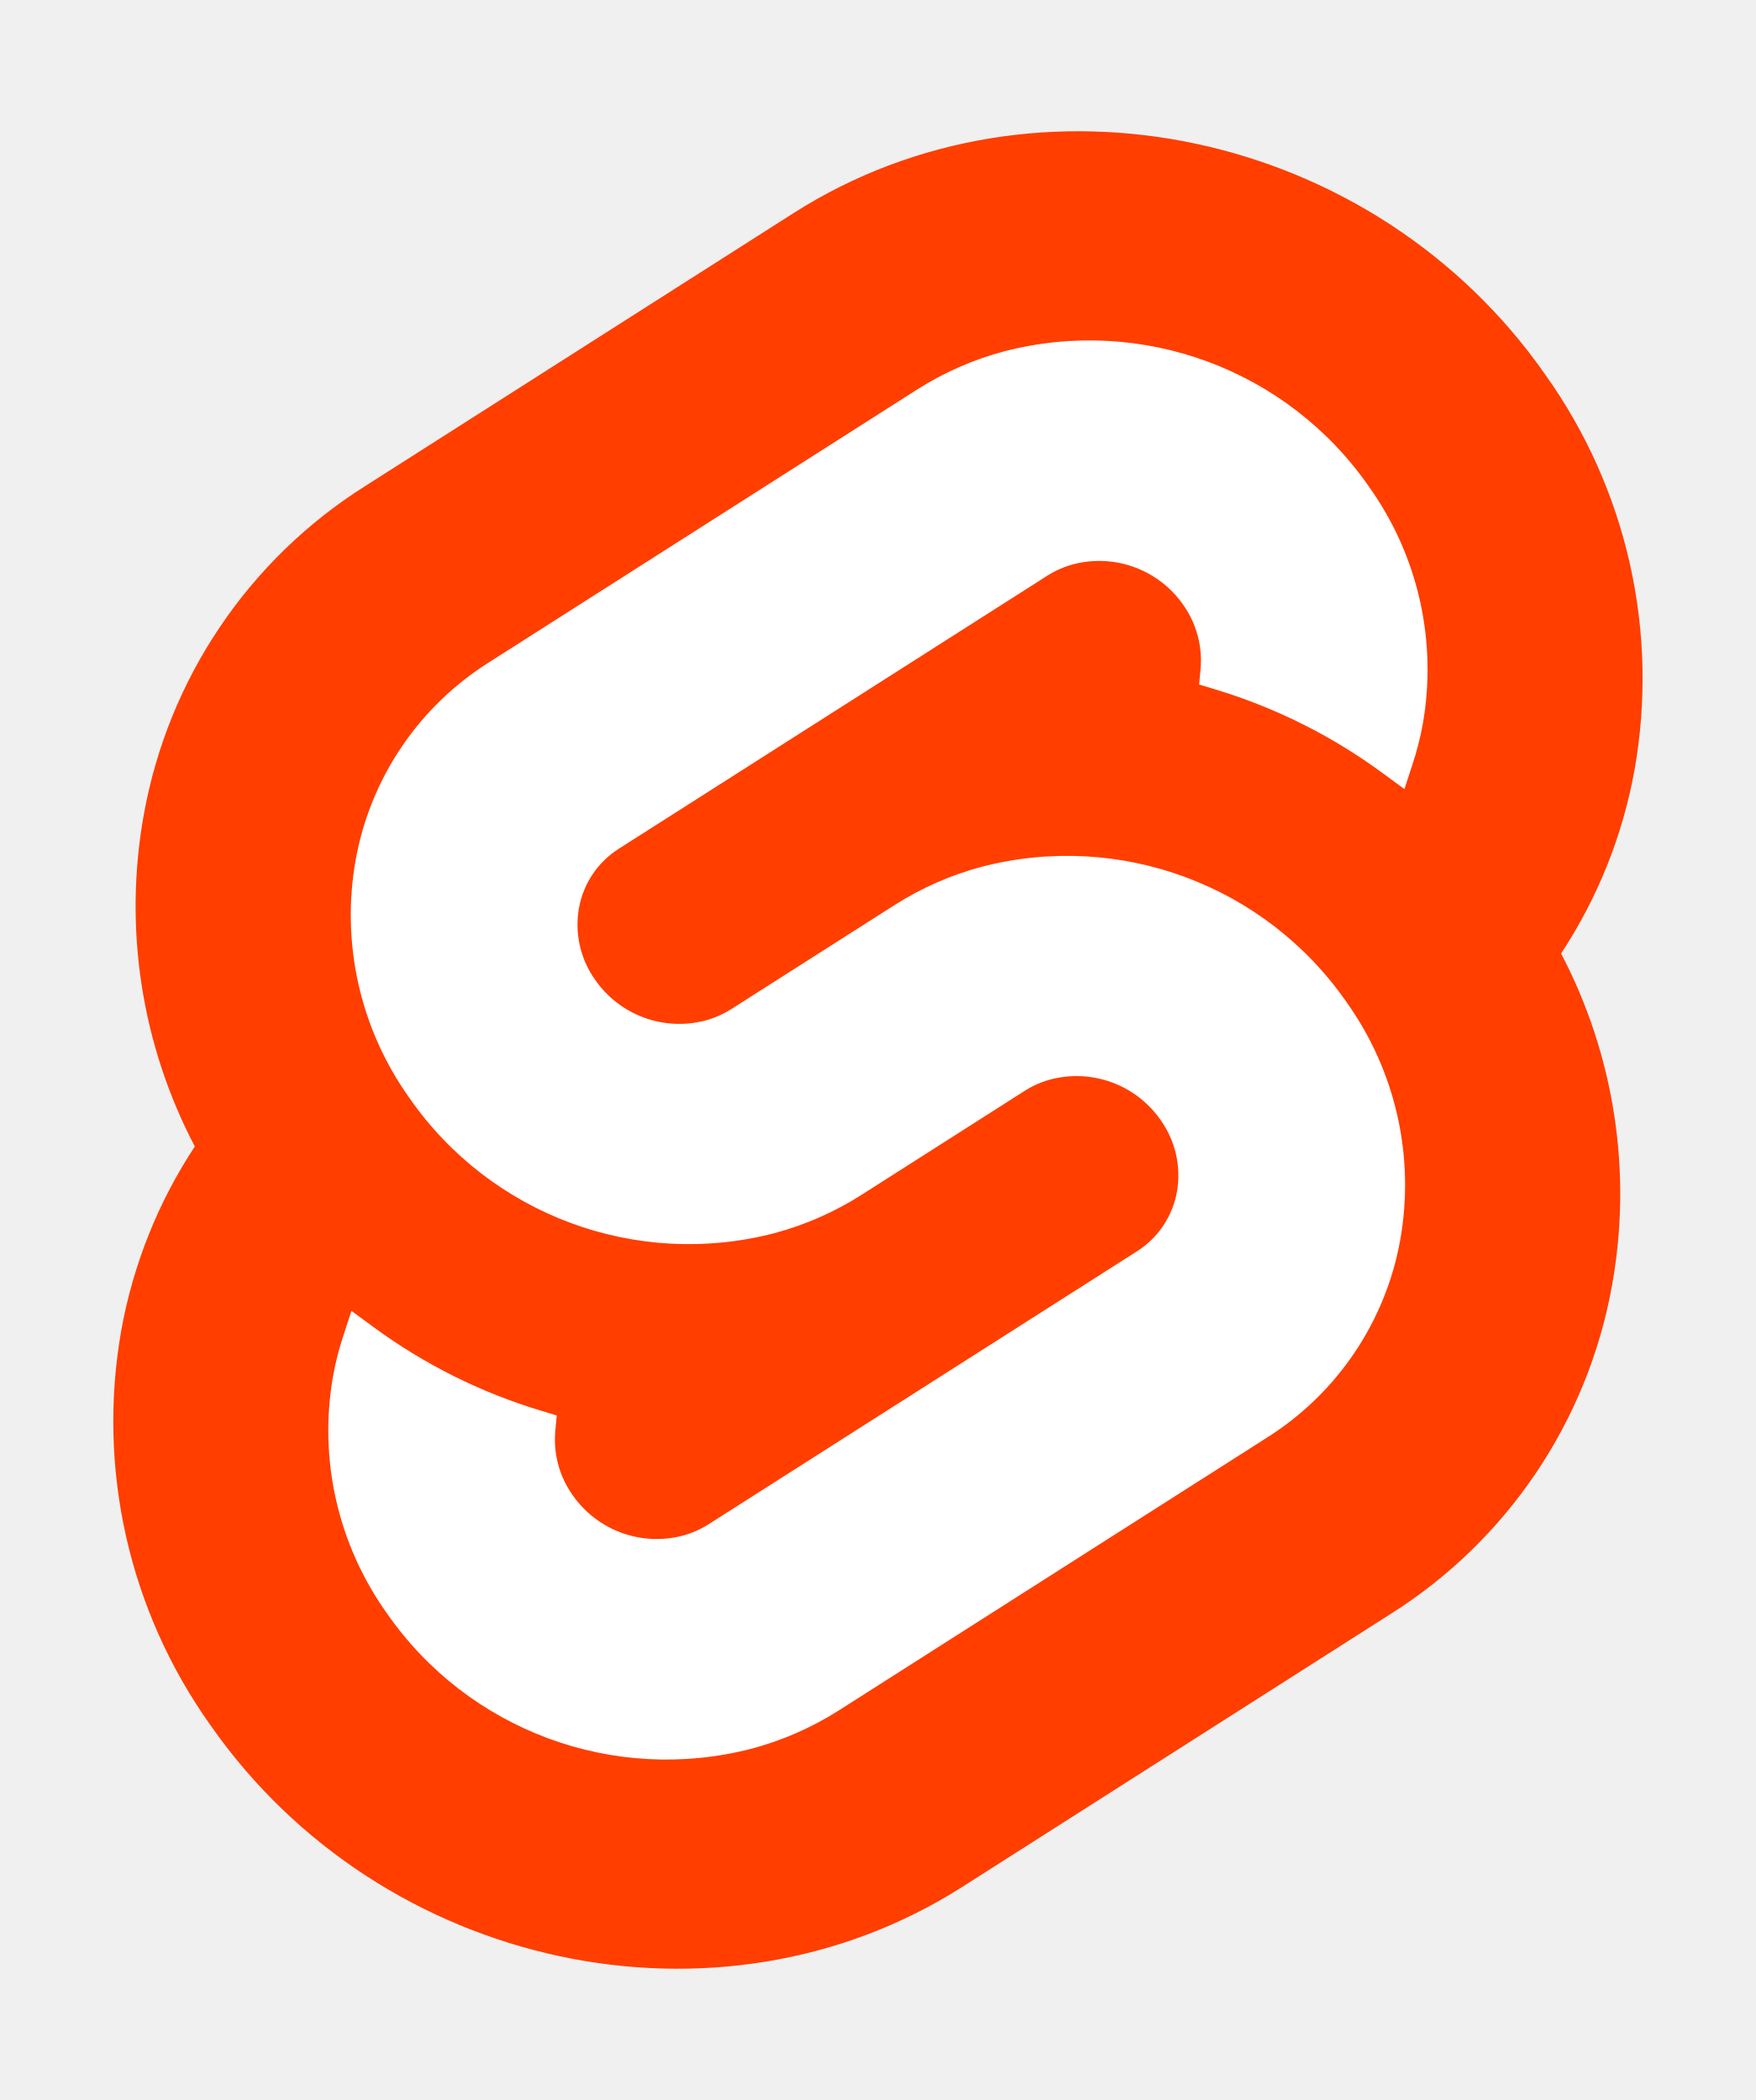
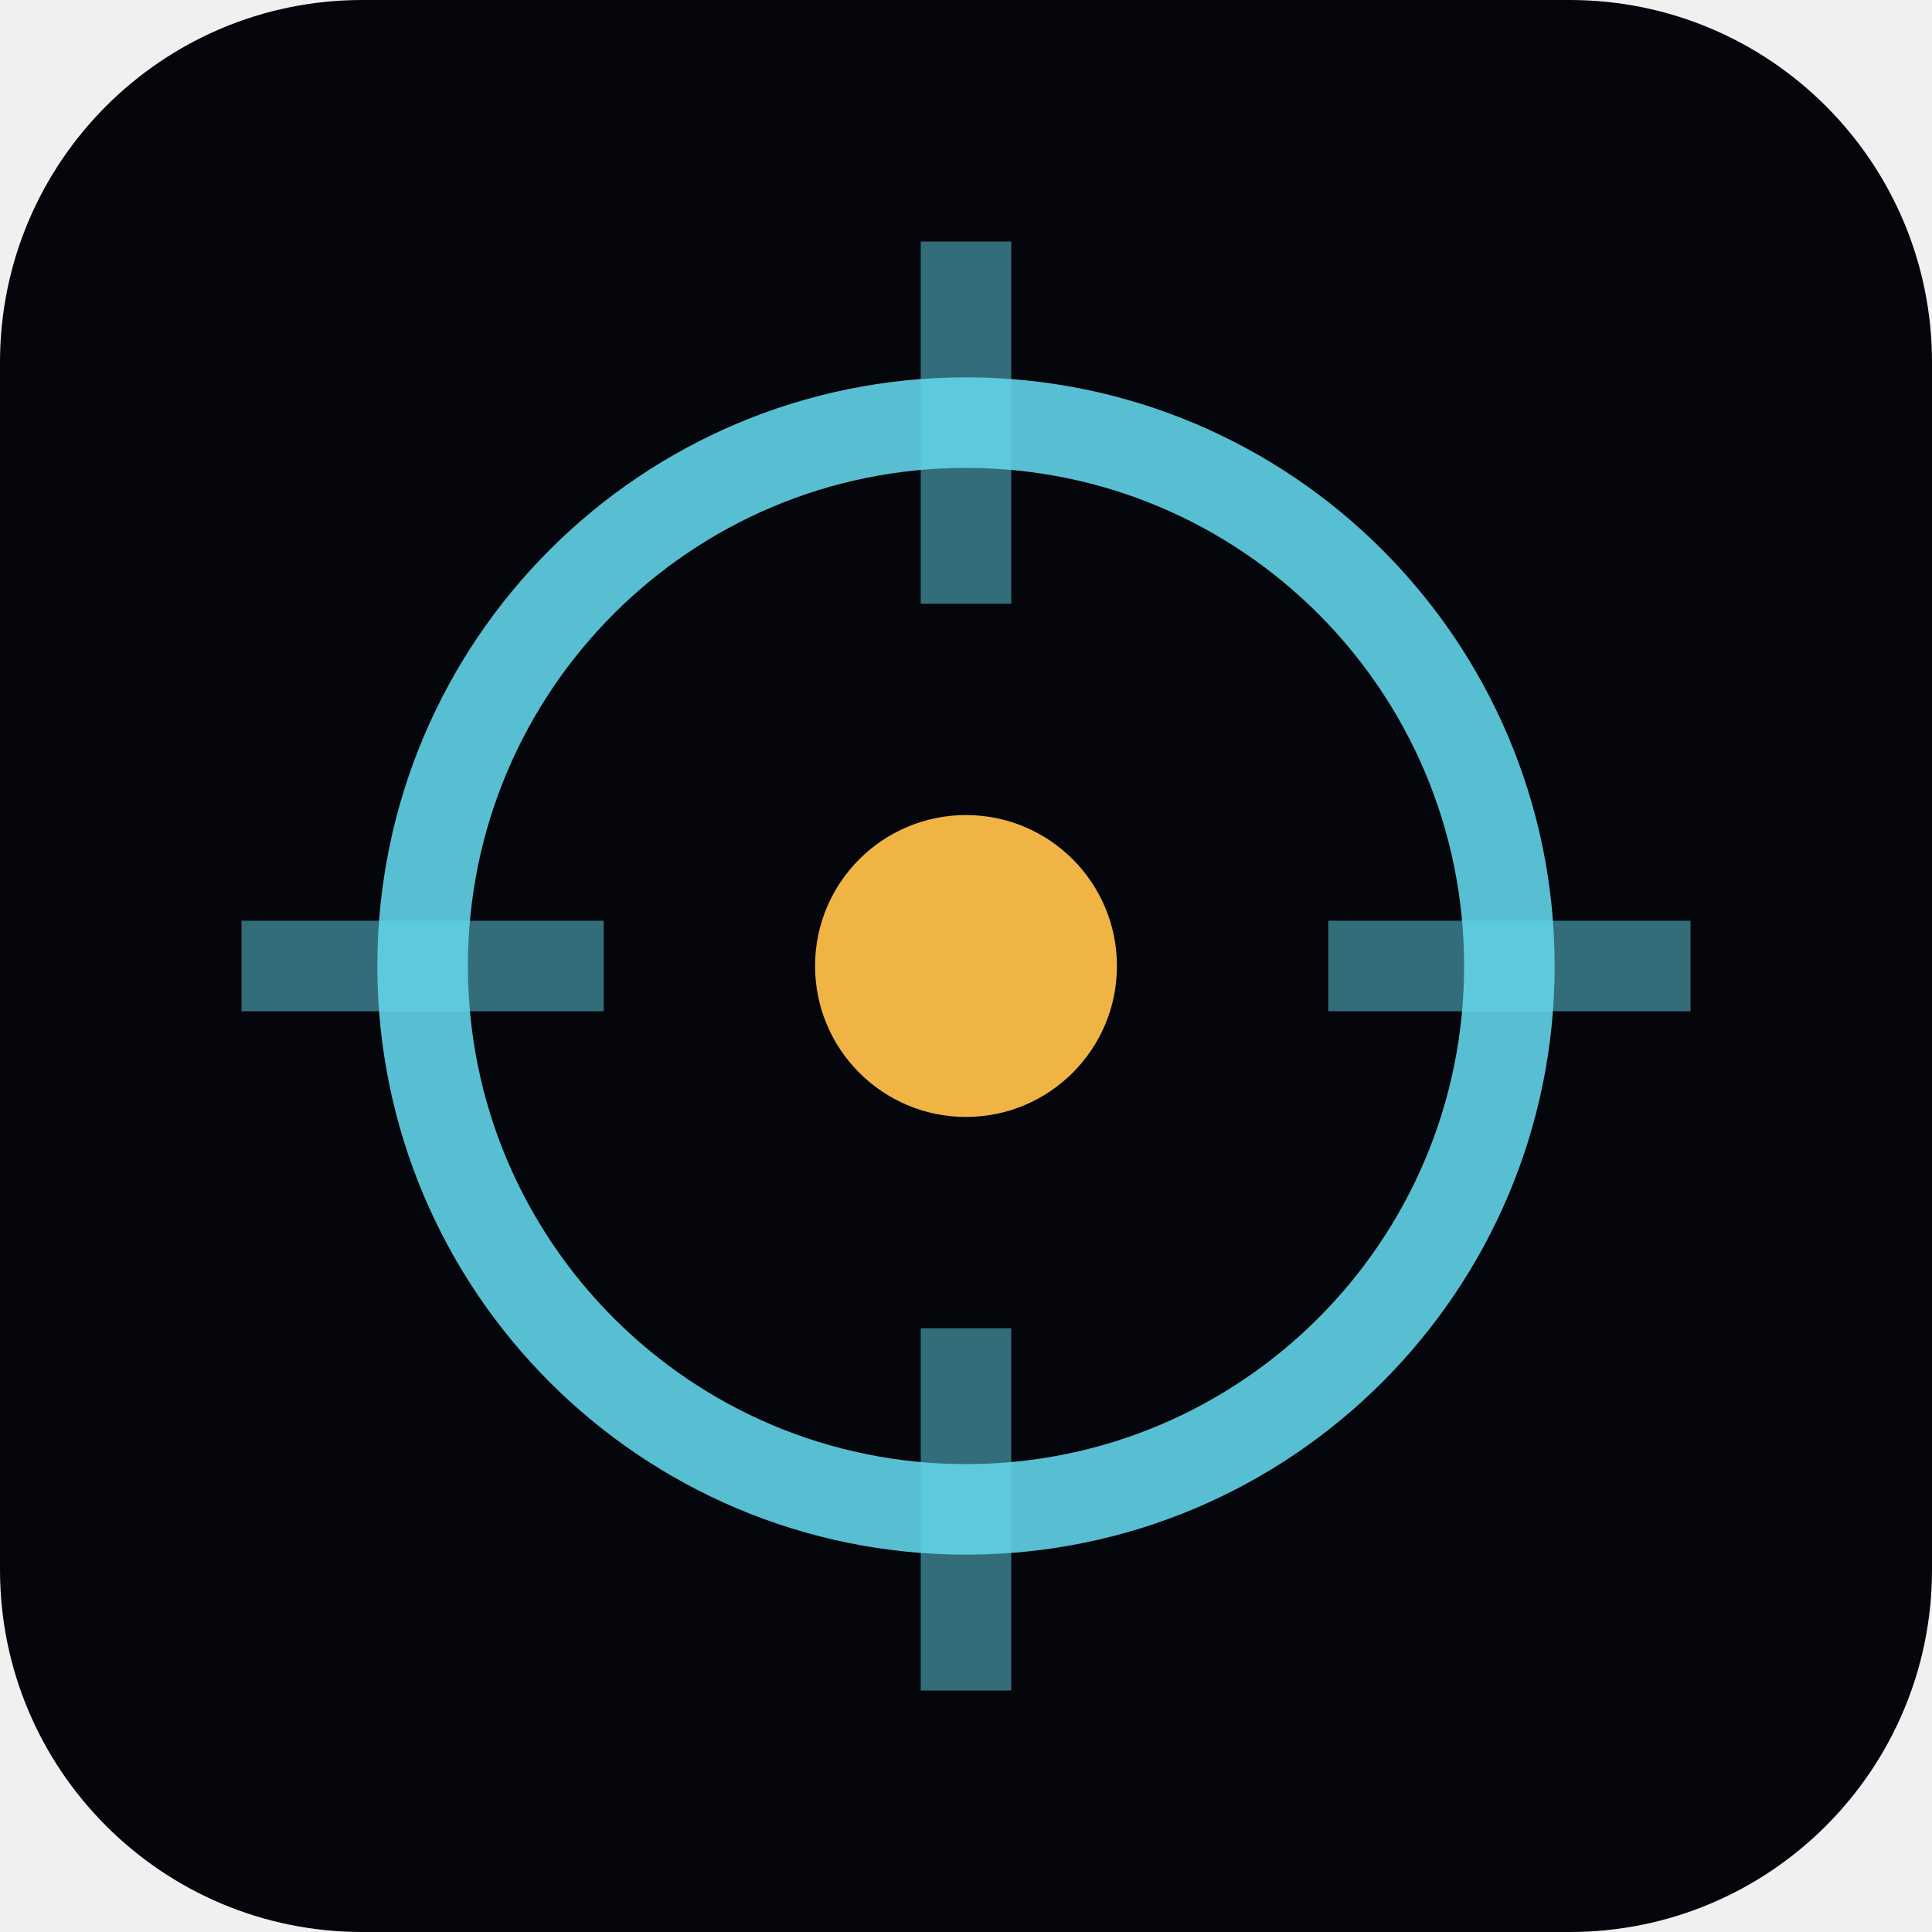
- <svg xmlns="http://www.w3.org/2000/svg" width="107" height="128" viewBox="0 0 107 128">
-   <path d="M94.157 22.819c-10.4-14.885-30.94-19.297-45.792-9.835L22.282 29.608A29.92 29.92 0 0 0 8.764 49.65a31.5 31.5 0 0 0 3.108 20.231 30 30 0 0 0-4.477 11.183 31.9 31.9 0 0 0 5.448 24.116c10.402 14.887 30.942 19.297 45.791 9.835l26.083-16.624A29.92 29.92 0 0 0 98.235 78.35a31.53 31.53 0 0 0-3.105-20.232 30 30 0 0 0 4.474-11.182 31.88 31.88 0 0 0-5.447-24.116" style="fill:#ff3e00" />
-   <path d="M45.817 106.582a20.72 20.72 0 0 1-22.237-8.243 19.17 19.17 0 0 1-3.277-14.503 18 18 0 0 1 .624-2.435l.49-1.498 1.337.981a33.6 33.6 0 0 0 10.203 5.098l.97.294-.09.968a5.85 5.85 0 0 0 1.052 3.878 6.24 6.24 0 0 0 6.695 2.485 5.8 5.8 0 0 0 1.603-.704L69.27 76.28a5.43 5.43 0 0 0 2.45-3.631 5.8 5.8 0 0 0-.987-4.371 6.24 6.24 0 0 0-6.698-2.487 5.7 5.7 0 0 0-1.6.704l-9.953 6.345a19 19 0 0 1-5.296 2.326 20.72 20.72 0 0 1-22.237-8.243 19.17 19.17 0 0 1-3.277-14.502 17.99 17.99 0 0 1 8.13-12.052l26.081-16.623a19 19 0 0 1 5.3-2.329 20.72 20.72 0 0 1 22.237 8.243 19.17 19.17 0 0 1 3.277 14.503 18 18 0 0 1-.624 2.435l-.49 1.498-1.337-.98a33.6 33.6 0 0 0-10.203-5.1l-.97-.294.09-.968a5.86 5.86 0 0 0-1.052-3.878 6.24 6.24 0 0 0-6.696-2.485 5.8 5.8 0 0 0-1.602.704L37.73 51.72a5.42 5.42 0 0 0-2.449 3.63 5.79 5.79 0 0 0 .986 4.372 6.24 6.24 0 0 0 6.698 2.486 5.8 5.8 0 0 0 1.602-.704l9.952-6.342a19 19 0 0 1 5.295-2.328 20.72 20.72 0 0 1 22.237 8.242 19.17 19.17 0 0 1 3.277 14.503 18 18 0 0 1-8.13 12.053l-26.081 16.622a19 19 0 0 1-5.3 2.328" style="fill:#fff" />
+ <svg xmlns="http://www.w3.org/2000/svg" viewBox="0 0 32 32">
+   <rect width="32" height="32" rx="6" fill="#04060b" />
+   <circle cx="16" cy="16" r="9" fill="none" stroke="#62d3e8" stroke-width="1.5" opacity="0.9" />
+   <path d="M16 4v6M16 22v6M4 16h6M22 16h6" stroke="#62d3e8" stroke-width="1.5" opacity="0.5" />
+   <circle cx="16" cy="16" r="2.5" fill="#f0b445" />
</svg>
